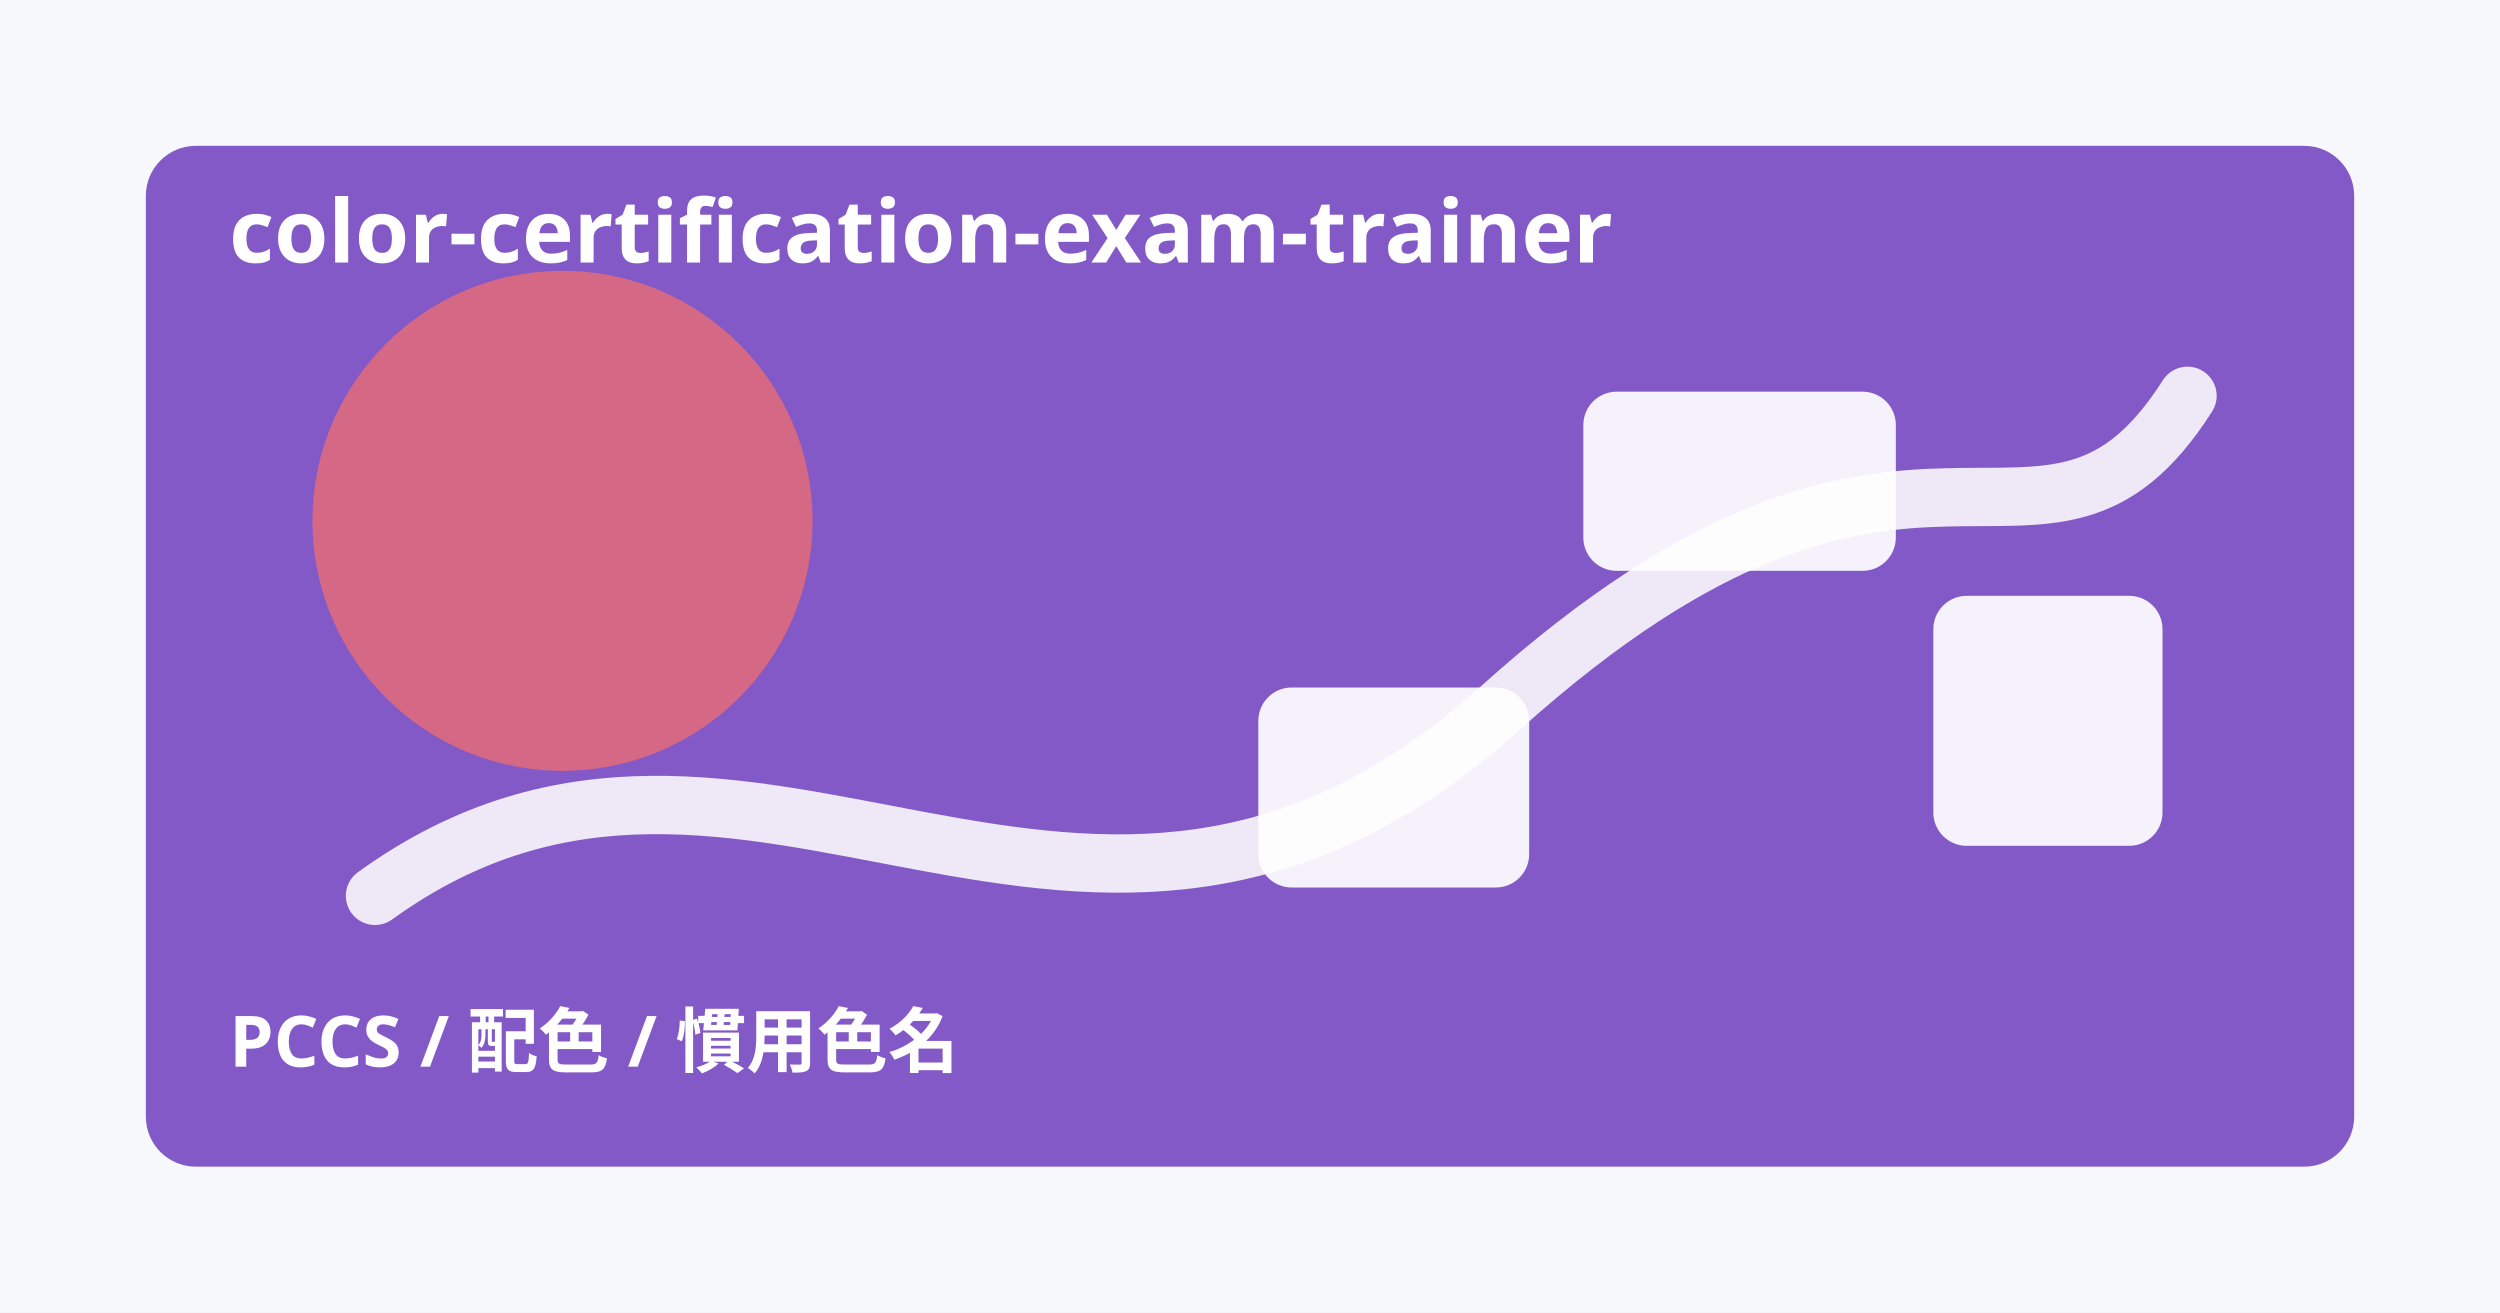
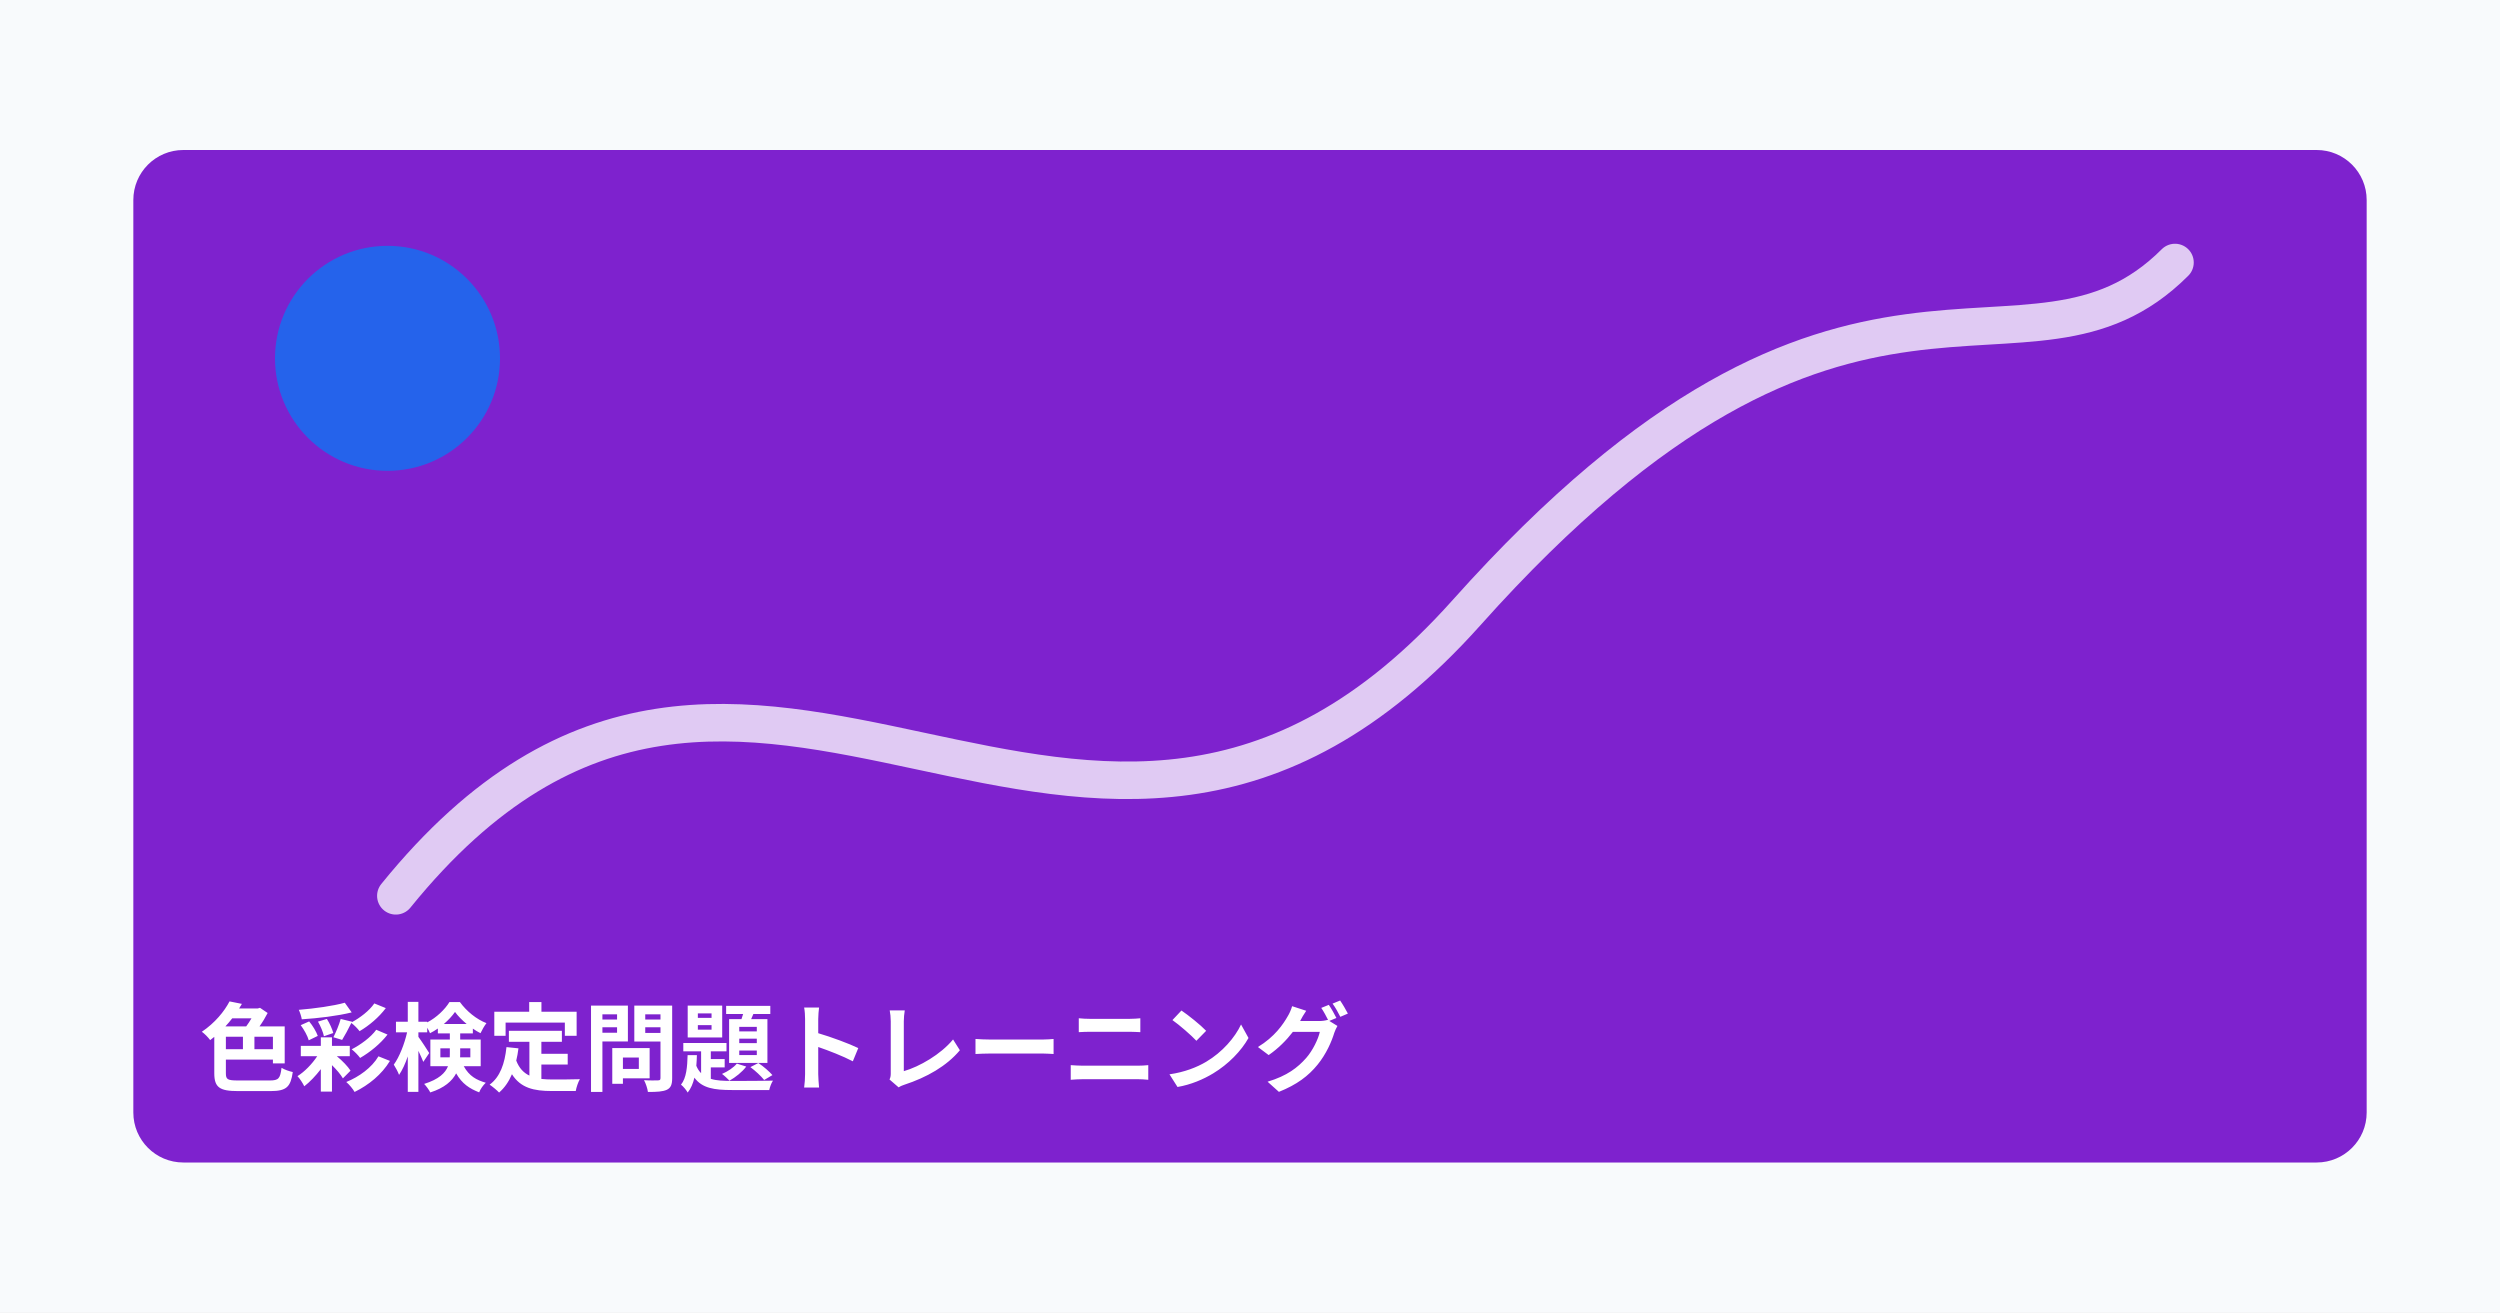
- <svg xmlns="http://www.w3.org/2000/svg" viewBox="0 0 1200 630" role="img" aria-label="色彩検定問題トレーニング visual asset">
-   <rect width="1200" height="630" fill="#f7f8fb" />
-   <rect x="70" y="70" width="1060" height="490" rx="24" fill="#7a4cc2" opacity=".92" />
-   <circle cx="270" cy="250" r="120" fill="#f26d6d" opacity=".74" />
-   <path d="M180 430 C360 300 520 520 720 340 S980 300 1050 190" fill="none" stroke="#fff" stroke-width="28" stroke-linecap="round" opacity=".86" />
-   <g fill="#fff" opacity=".92">
-     <rect x="760" y="188" width="150" height="86" rx="16" />
-     <rect x="928" y="286" width="110" height="120" rx="16" />
-     <rect x="604" y="330" width="130" height="96" rx="16" />
-   </g>
-   <text x="110" y="126" fill="#fff" font-family="Segoe UI, sans-serif" font-size="42" font-weight="700">color-certification-exam-trainer</text>
-   <text x="110" y="512" fill="#fff" font-family="Segoe UI, sans-serif" font-size="34" font-weight="600">PCCS / 配色 / 慣用色名</text>
+ <svg xmlns="http://www.w3.org/2000/svg" width="1200" height="630" viewBox="0 0 1200 630">
+   <rect width="1200" height="630" fill="#f8fafc" />
+   <rect x="64" y="72" width="1072" height="486" rx="24" fill="#7e22ce" />
+   <circle cx="186" cy="172" r="54" fill="#2563eb" />
+   <path d="M190 430 C360 220 520 500 704 294 S972 198 1044 126" fill="none" stroke="#fff" stroke-width="18" stroke-linecap="round" opacity=".76" />
+   <text x="96" y="520" fill="#fff" font-family="system-ui, sans-serif" font-size="46" font-weight="700">色彩検定問題トレーニング</text>
</svg>
